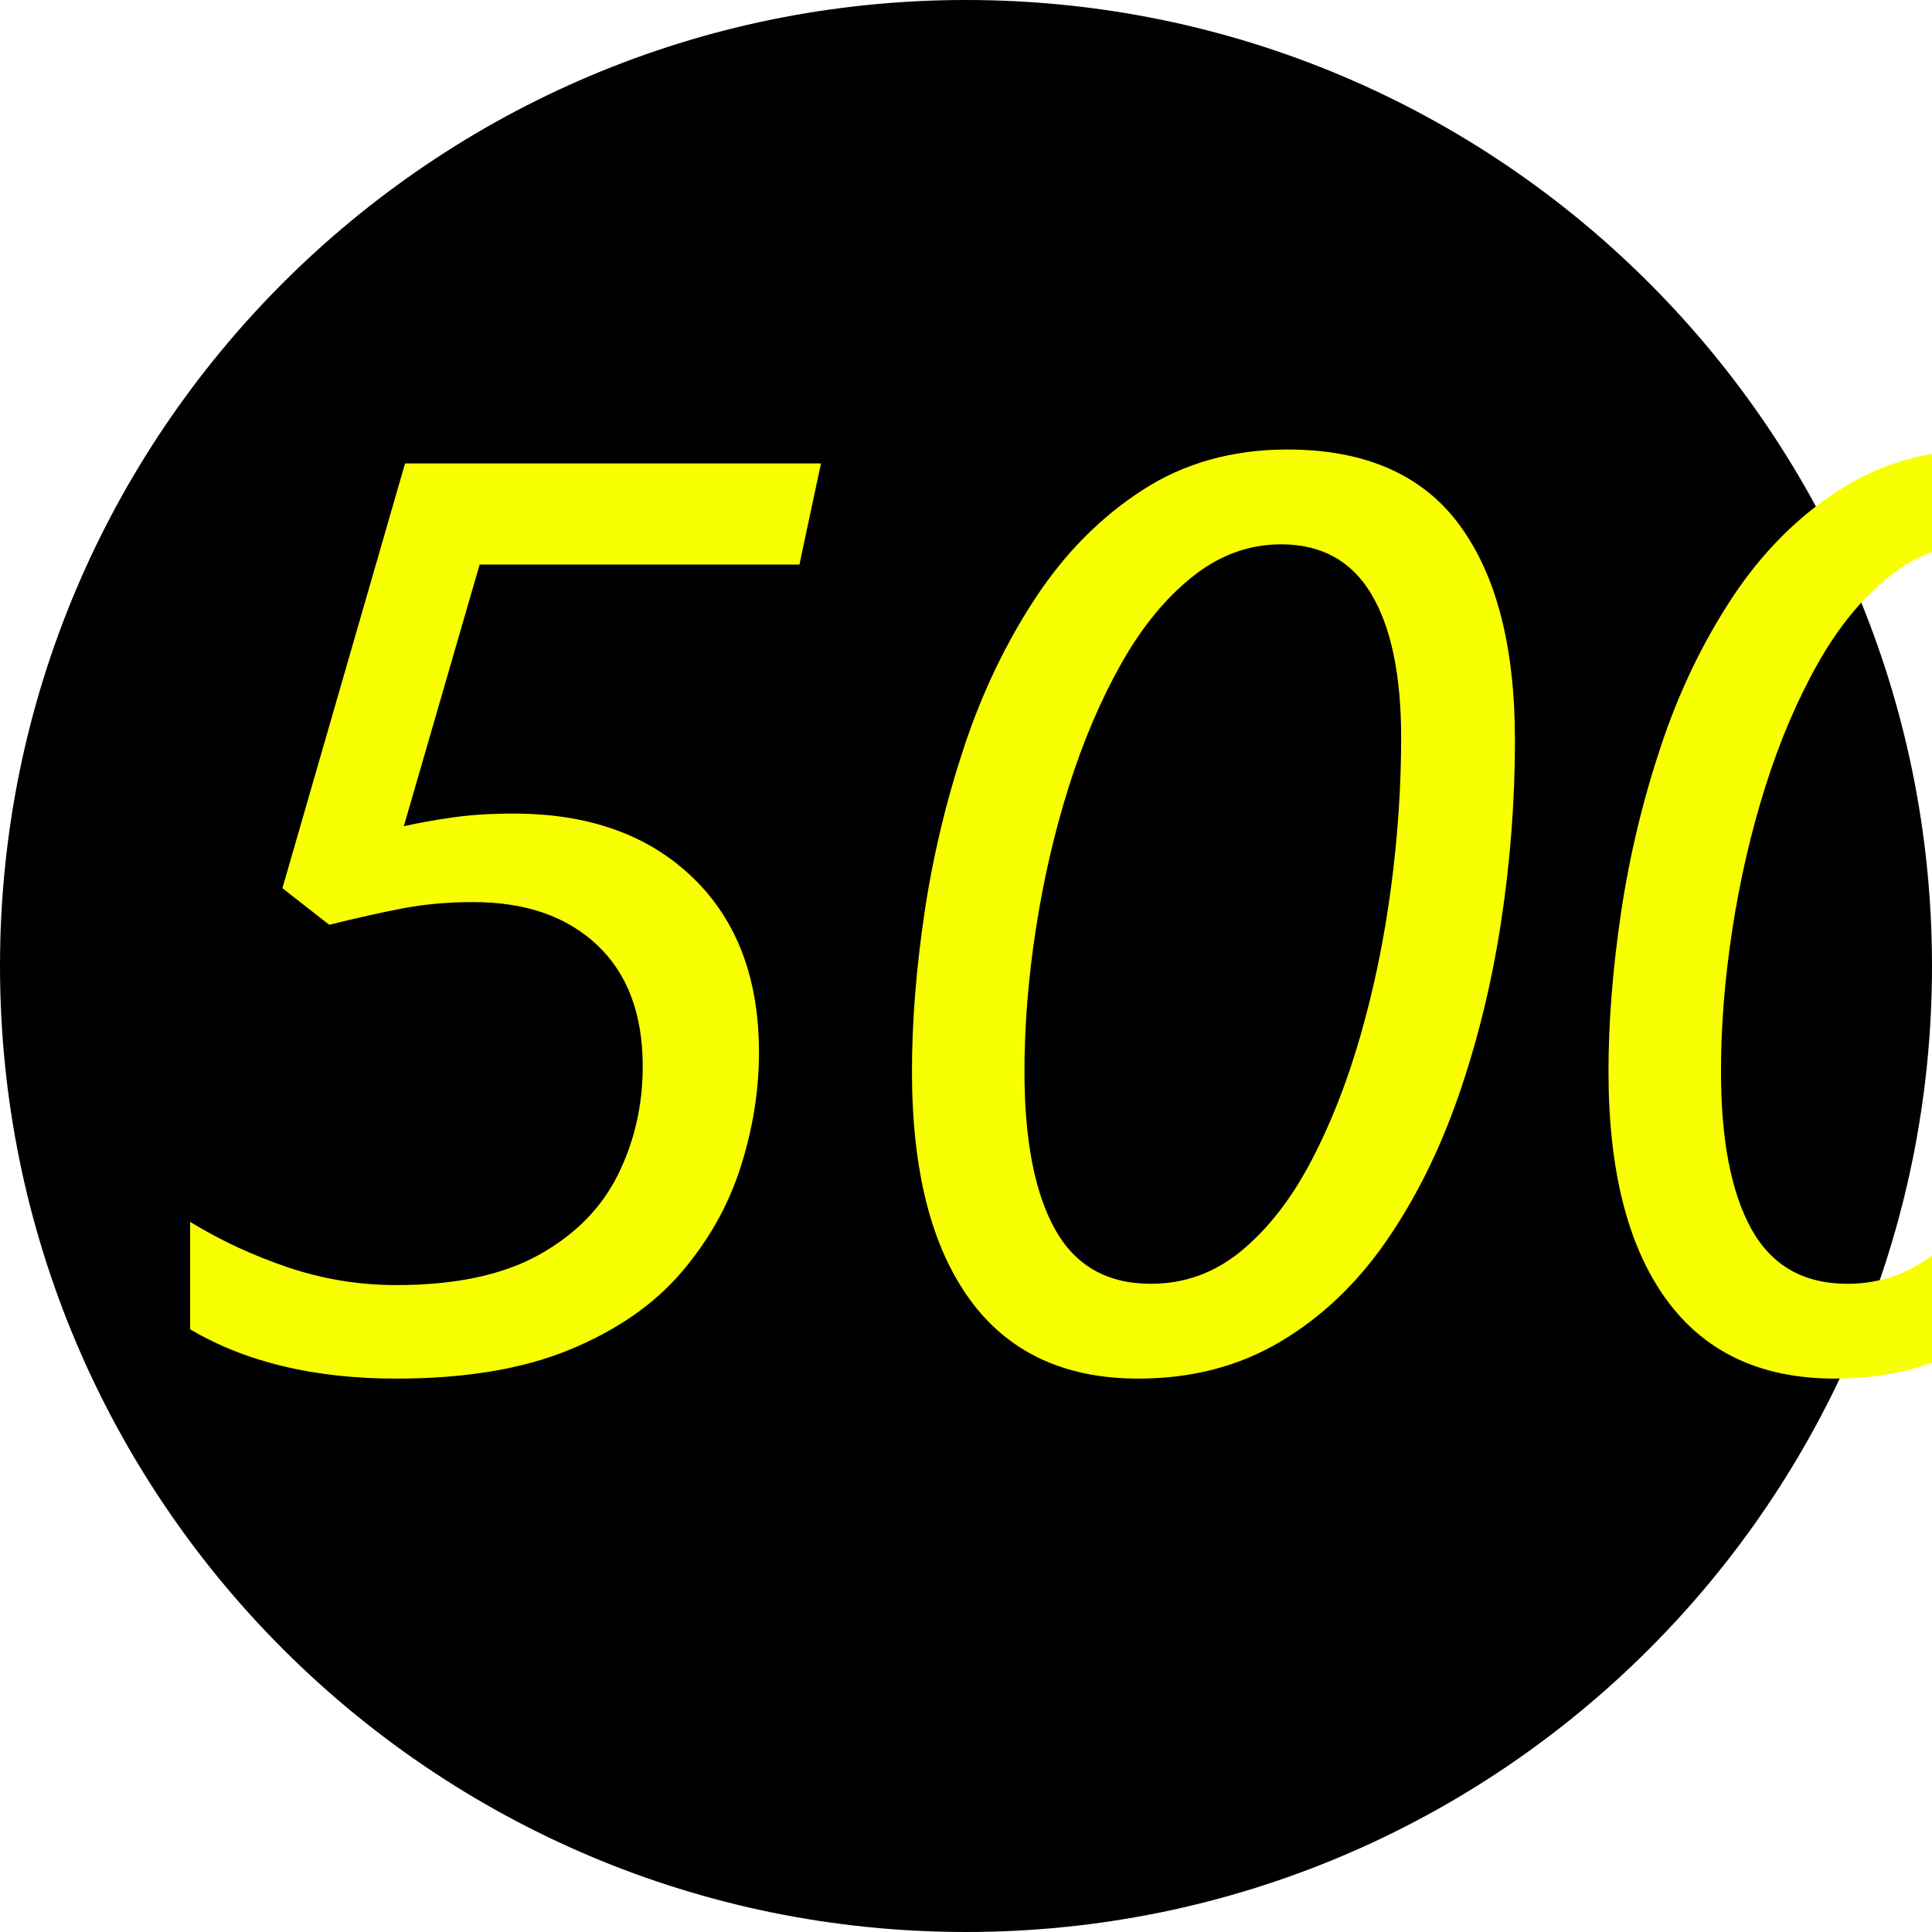
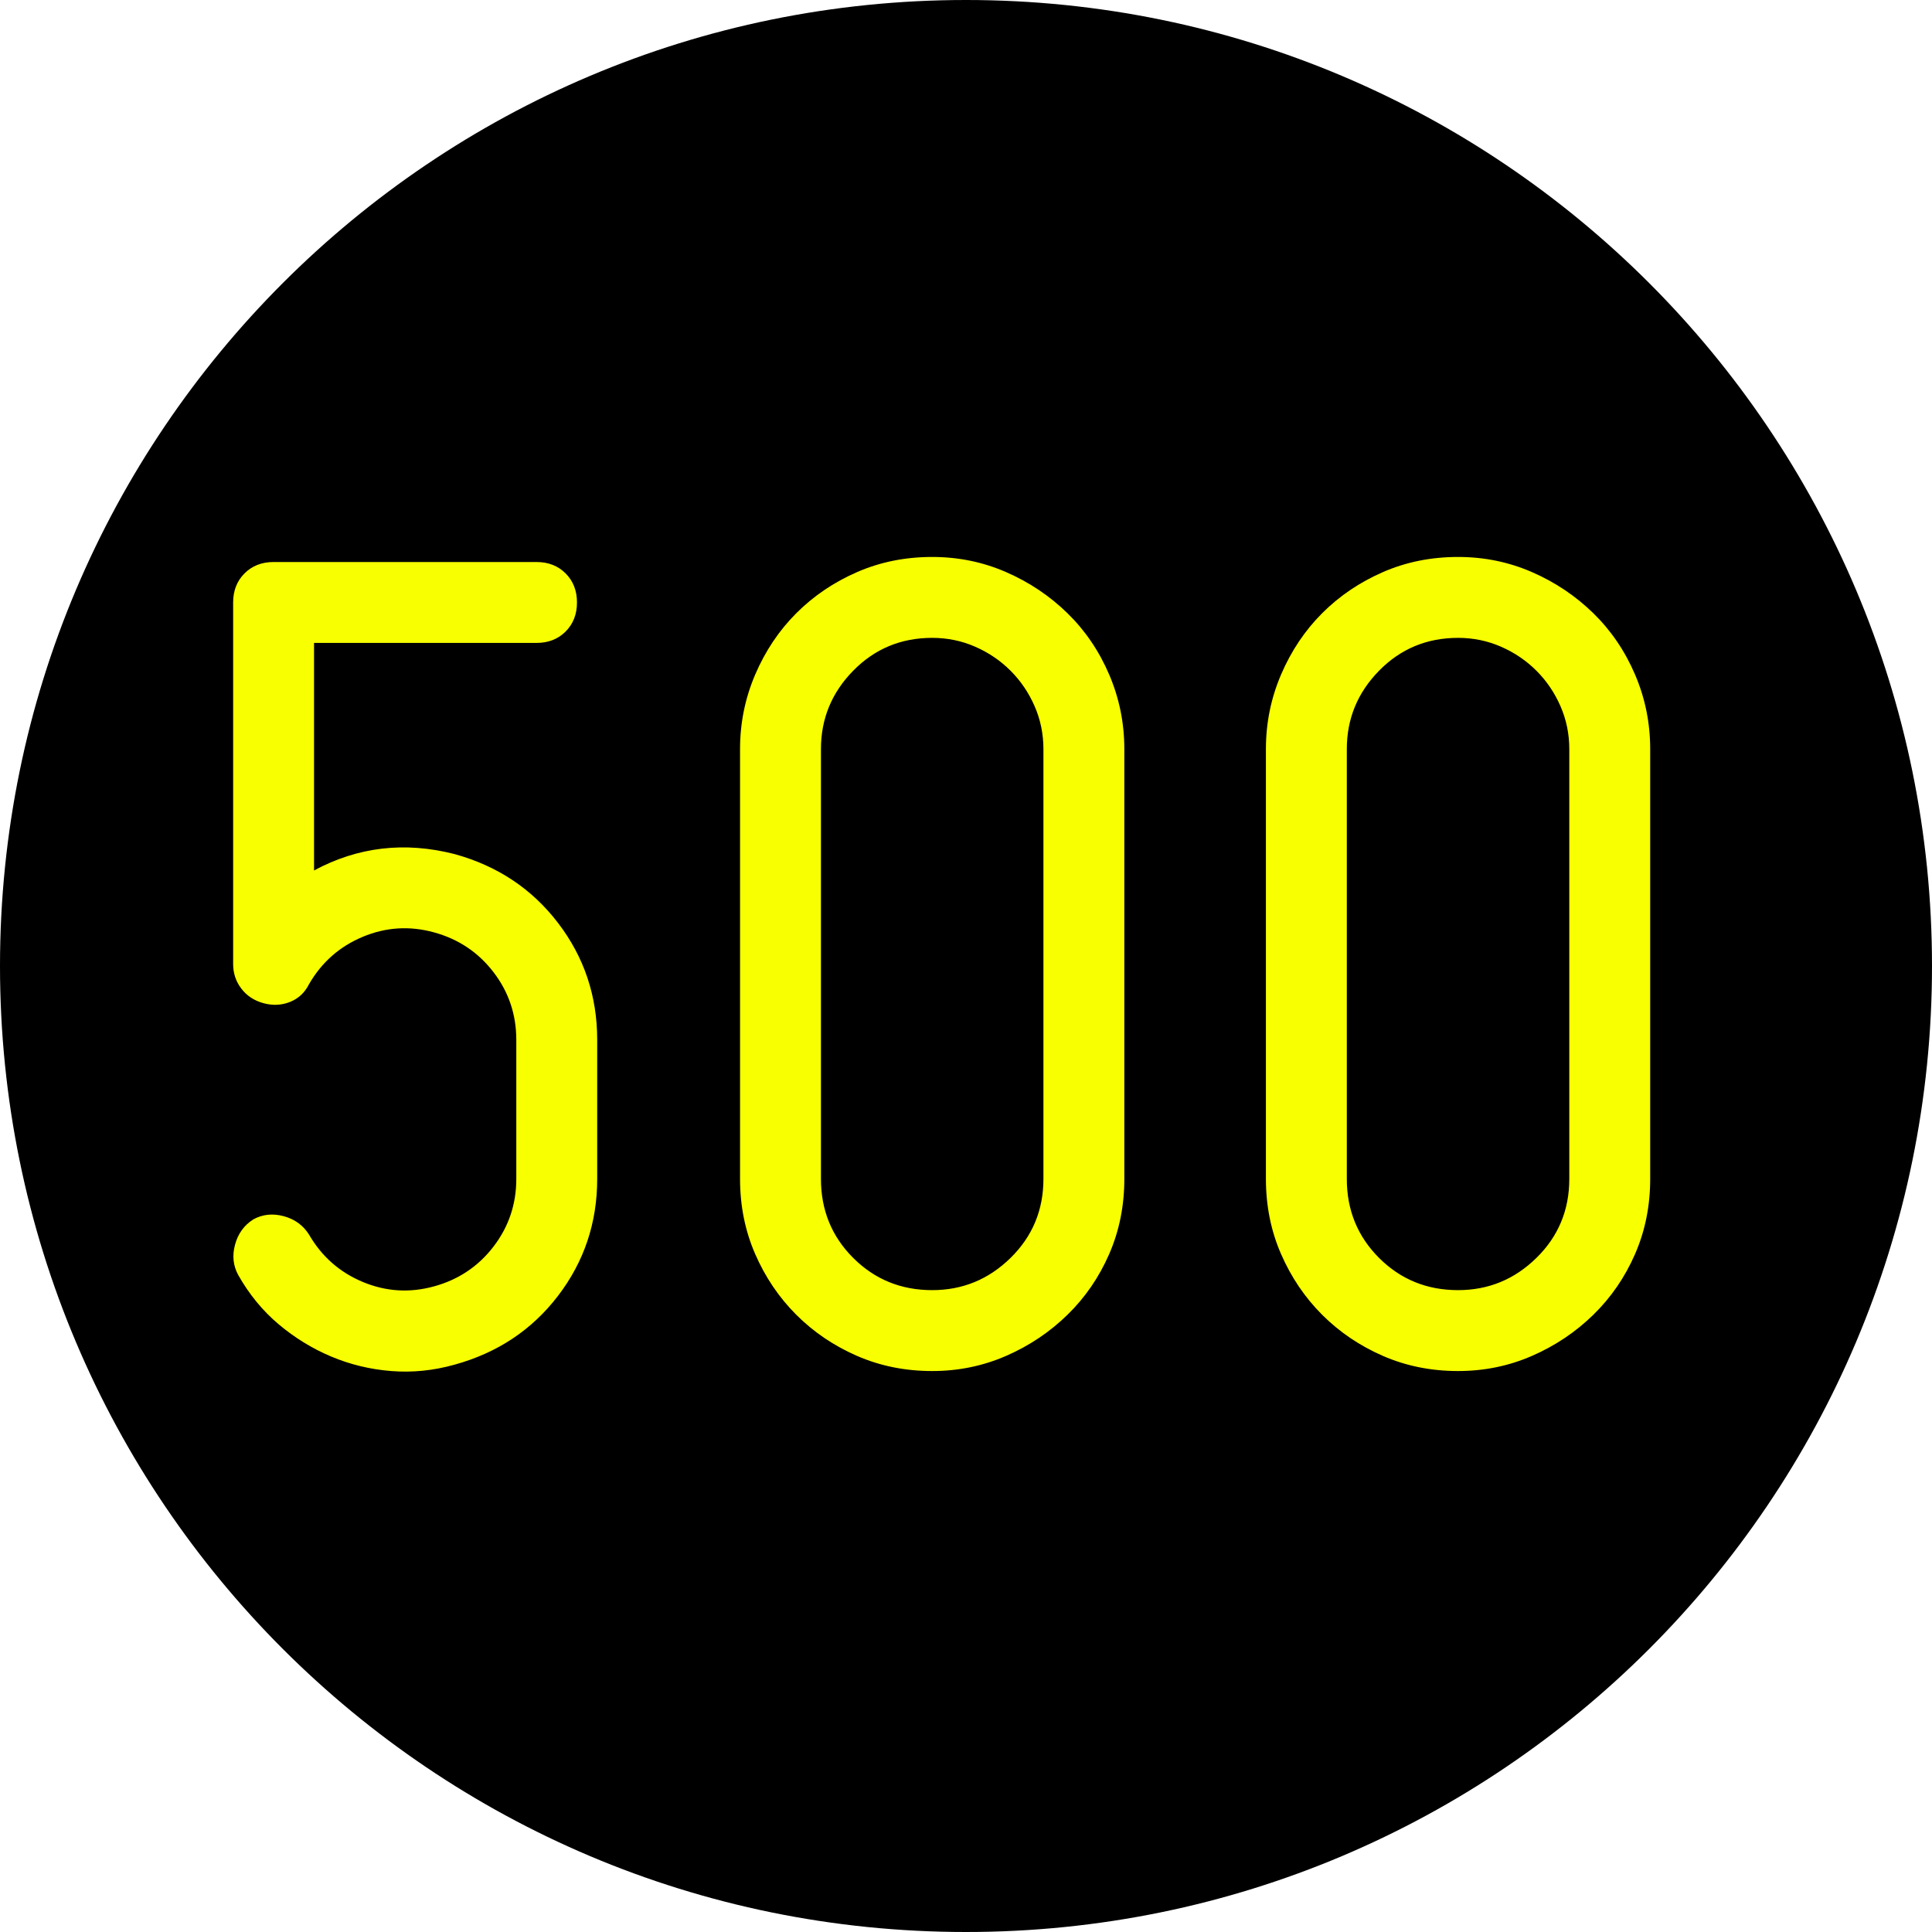
<svg xmlns="http://www.w3.org/2000/svg" width="512px" height="512px" viewBox="0 0 512 512" version="1.1">
  <description>Created with Sketch.</description>
  <defs />
  <g id="Page-1" stroke="none" stroke-width="1" fill="none" fill-rule="evenodd">
    <g id="achievement_played500">
      <circle id="sameColor" fill="#000000" cx="256" cy="256" r="256" />
-       <text id="500" font-family="Miso" font-size="335" font-style="italic" font-weight="normal" fill="#F8FF00">
-         <tspan x="38" y="362">500</tspan>
-       </text>
+       <path d="M69.825,265.855 C67.368,265.185 65.414,263.901 63.962,262.002 C62.511,260.104 61.785,257.927 61.785,255.47 L61.785,159.66 C61.785,156.533 62.79,153.965 64.8,151.955 C66.81,149.945 69.378,148.94 72.505,148.94 L142.185,148.94 C145.312,148.94 147.88,149.945 149.89,151.955 C151.9,153.965 152.905,156.533 152.905,159.66 C152.905,162.787 151.9,165.355 149.89,167.365 C147.88,169.375 145.312,170.38 142.185,170.38 L83.225,170.38 L83.225,230.68 C94.838,224.427 107.233,222.975 120.41,226.325 C131.8,229.452 140.957,235.537 147.88,244.583 C154.803,253.628 158.265,263.957 158.265,275.57 L158.265,312.42 C158.265,324.033 154.803,334.362 147.88,343.408 C140.957,352.453 131.8,358.538 120.41,361.665 C114.827,363.228 109.243,363.787 103.66,363.34 C98.077,362.893 92.773,361.609 87.748,359.488 C82.722,357.366 78.088,354.518 73.845,350.945 C69.602,347.372 66.028,343.017 63.125,337.88 C61.785,335.423 61.506,332.743 62.288,329.84 C63.069,326.937 64.688,324.703 67.145,323.14 C69.602,321.8 72.282,321.521 75.185,322.303 C78.088,323.084 80.322,324.703 81.885,327.16 C85.235,332.967 89.981,337.154 96.123,339.723 C102.264,342.291 108.573,342.682 115.05,340.895 C121.527,339.108 126.775,335.591 130.795,330.342 C134.815,325.094 136.825,319.12 136.825,312.42 L136.825,275.57 C136.825,268.87 134.815,262.896 130.795,257.647 C126.775,252.399 121.527,248.882 115.05,247.095 C108.573,245.308 102.264,245.699 96.123,248.268 C89.981,250.836 85.235,255.023 81.885,260.83 C80.768,263.063 79.093,264.627 76.86,265.52 C74.627,266.413 72.282,266.525 69.825,265.855 Z M247.04,363.34 C239.893,363.34 233.249,362 227.107,359.32 C220.966,356.64 215.606,353.011 211.028,348.433 C206.449,343.854 202.82,338.494 200.14,332.353 C197.46,326.211 196.12,319.567 196.12,312.42 L196.12,198.52 C196.12,191.597 197.46,185.008 200.14,178.755 C202.82,172.502 206.449,167.086 211.028,162.507 C215.606,157.929 220.966,154.3 227.107,151.62 C233.249,148.94 239.893,147.6 247.04,147.6 C253.963,147.6 260.496,148.94 266.637,151.62 C272.779,154.3 278.195,157.929 282.885,162.507 C287.575,167.086 291.26,172.502 293.94,178.755 C296.62,185.008 297.96,191.597 297.96,198.52 L297.96,312.42 C297.96,319.567 296.62,326.211 293.94,332.353 C291.26,338.494 287.575,343.854 282.885,348.433 C278.195,353.011 272.779,356.64 266.637,359.32 C260.496,362 253.963,363.34 247.04,363.34 Z M247.04,169.04 C238.777,169.04 231.798,171.943 226.102,177.75 C220.407,183.557 217.56,190.48 217.56,198.52 L217.56,312.42 C217.56,320.683 220.407,327.662 226.102,333.358 C231.798,339.053 238.777,341.9 247.04,341.9 C255.08,341.9 262.003,339.053 267.81,333.358 C273.617,327.662 276.52,320.683 276.52,312.42 L276.52,198.52 C276.52,194.5 275.738,190.703 274.175,187.13 C272.612,183.557 270.49,180.43 267.81,177.75 C265.13,175.07 262.003,172.948 258.43,171.385 C254.857,169.822 251.06,169.04 247.04,169.04 Z M386.4,363.34 C379.253,363.34 372.609,362 366.467,359.32 C360.326,356.64 354.966,353.011 350.387,348.433 C345.809,343.854 342.18,338.494 339.5,332.353 C336.82,326.211 335.48,319.567 335.48,312.42 L335.48,198.52 C335.48,191.597 336.82,185.008 339.5,178.755 C342.18,172.502 345.809,167.086 350.387,162.507 C354.966,157.929 360.326,154.3 366.467,151.62 C372.609,148.94 379.253,147.6 386.4,147.6 C393.323,147.6 399.856,148.94 405.998,151.62 C412.139,154.3 417.555,157.929 422.245,162.507 C426.935,167.086 430.62,172.502 433.3,178.755 C435.98,185.008 437.32,191.597 437.32,198.52 L437.32,312.42 C437.32,319.567 435.98,326.211 433.3,332.353 C430.62,338.494 426.935,343.854 422.245,348.433 C417.555,353.011 412.139,356.64 405.998,359.32 C399.856,362 393.323,363.34 386.4,363.34 Z M386.4,169.04 C378.137,169.04 371.158,171.943 365.462,177.75 C359.767,183.557 356.92,190.48 356.92,198.52 L356.92,312.42 C356.92,320.683 359.767,327.662 365.462,333.358 C371.158,339.053 378.137,341.9 386.4,341.9 C394.44,341.9 401.363,339.053 407.17,333.358 C412.977,327.662 415.88,320.683 415.88,312.42 L415.88,198.52 C415.88,194.5 415.098,190.703 413.535,187.13 C411.972,183.557 409.85,180.43 407.17,177.75 C404.49,175.07 401.363,172.948 397.79,171.385 C394.217,169.822 390.42,169.04 386.4,169.04 Z" id="500" fill="#F8FF00" />
    </g>
  </g>
</svg>
